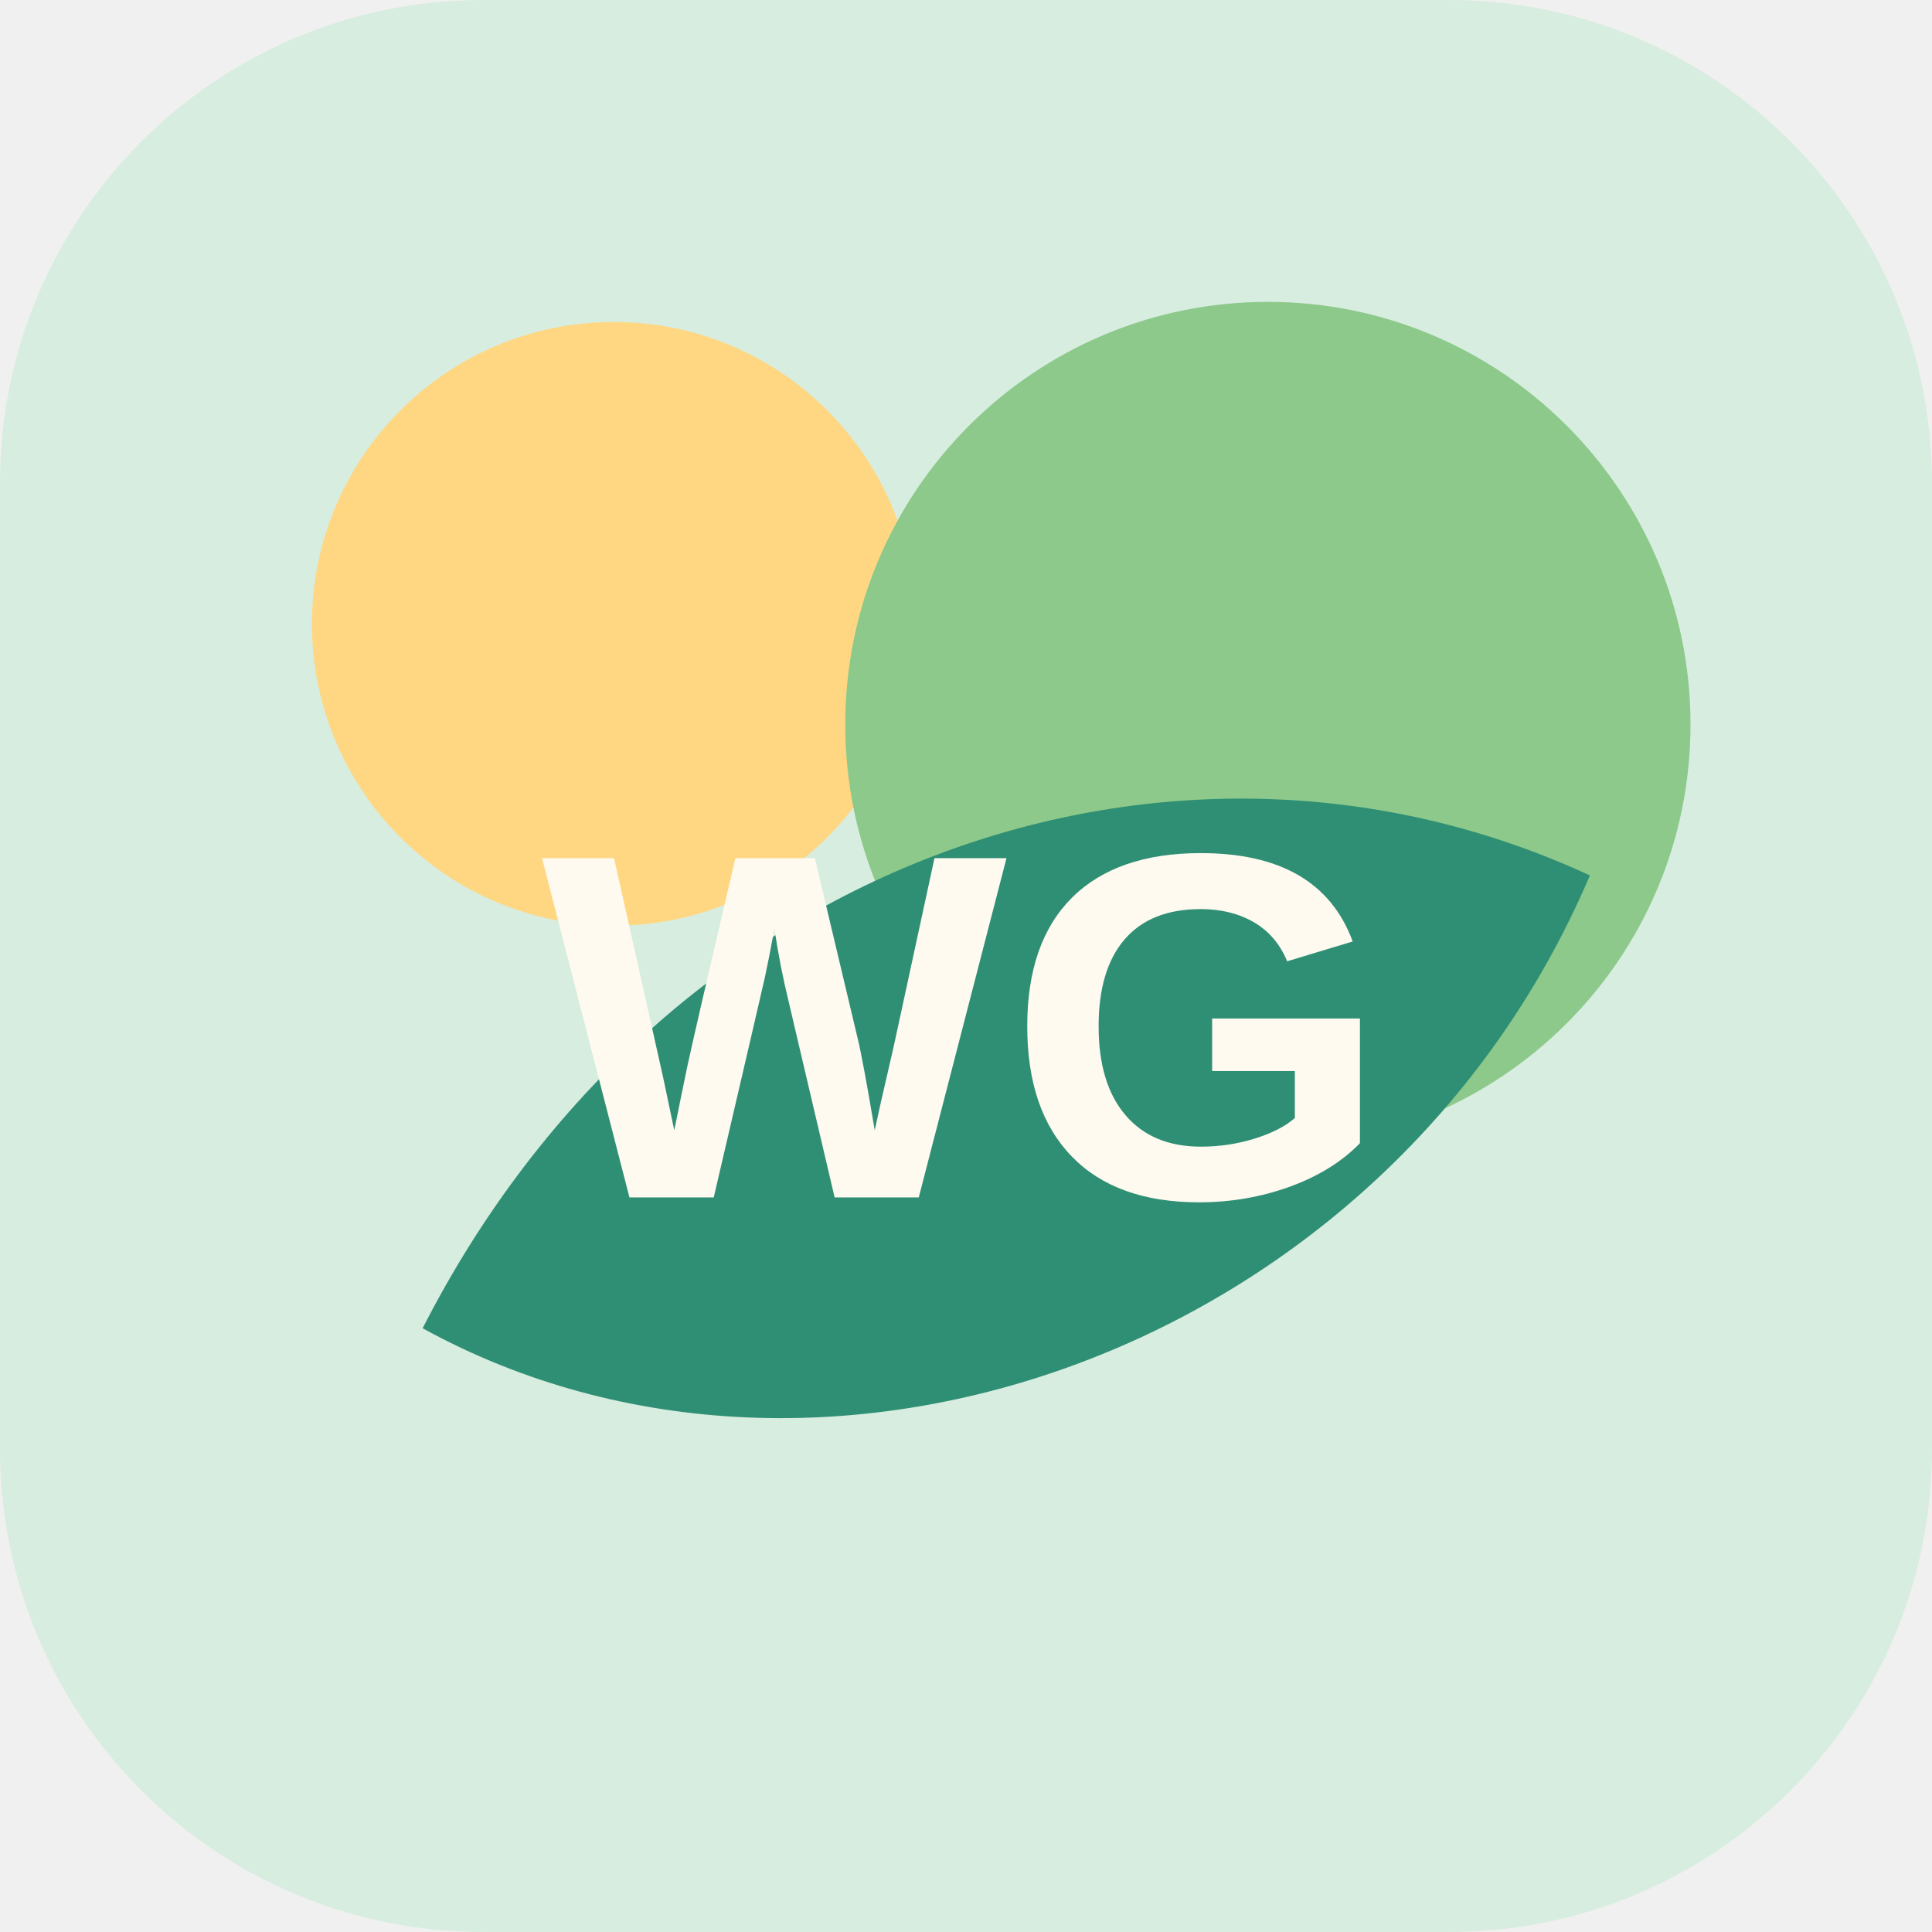
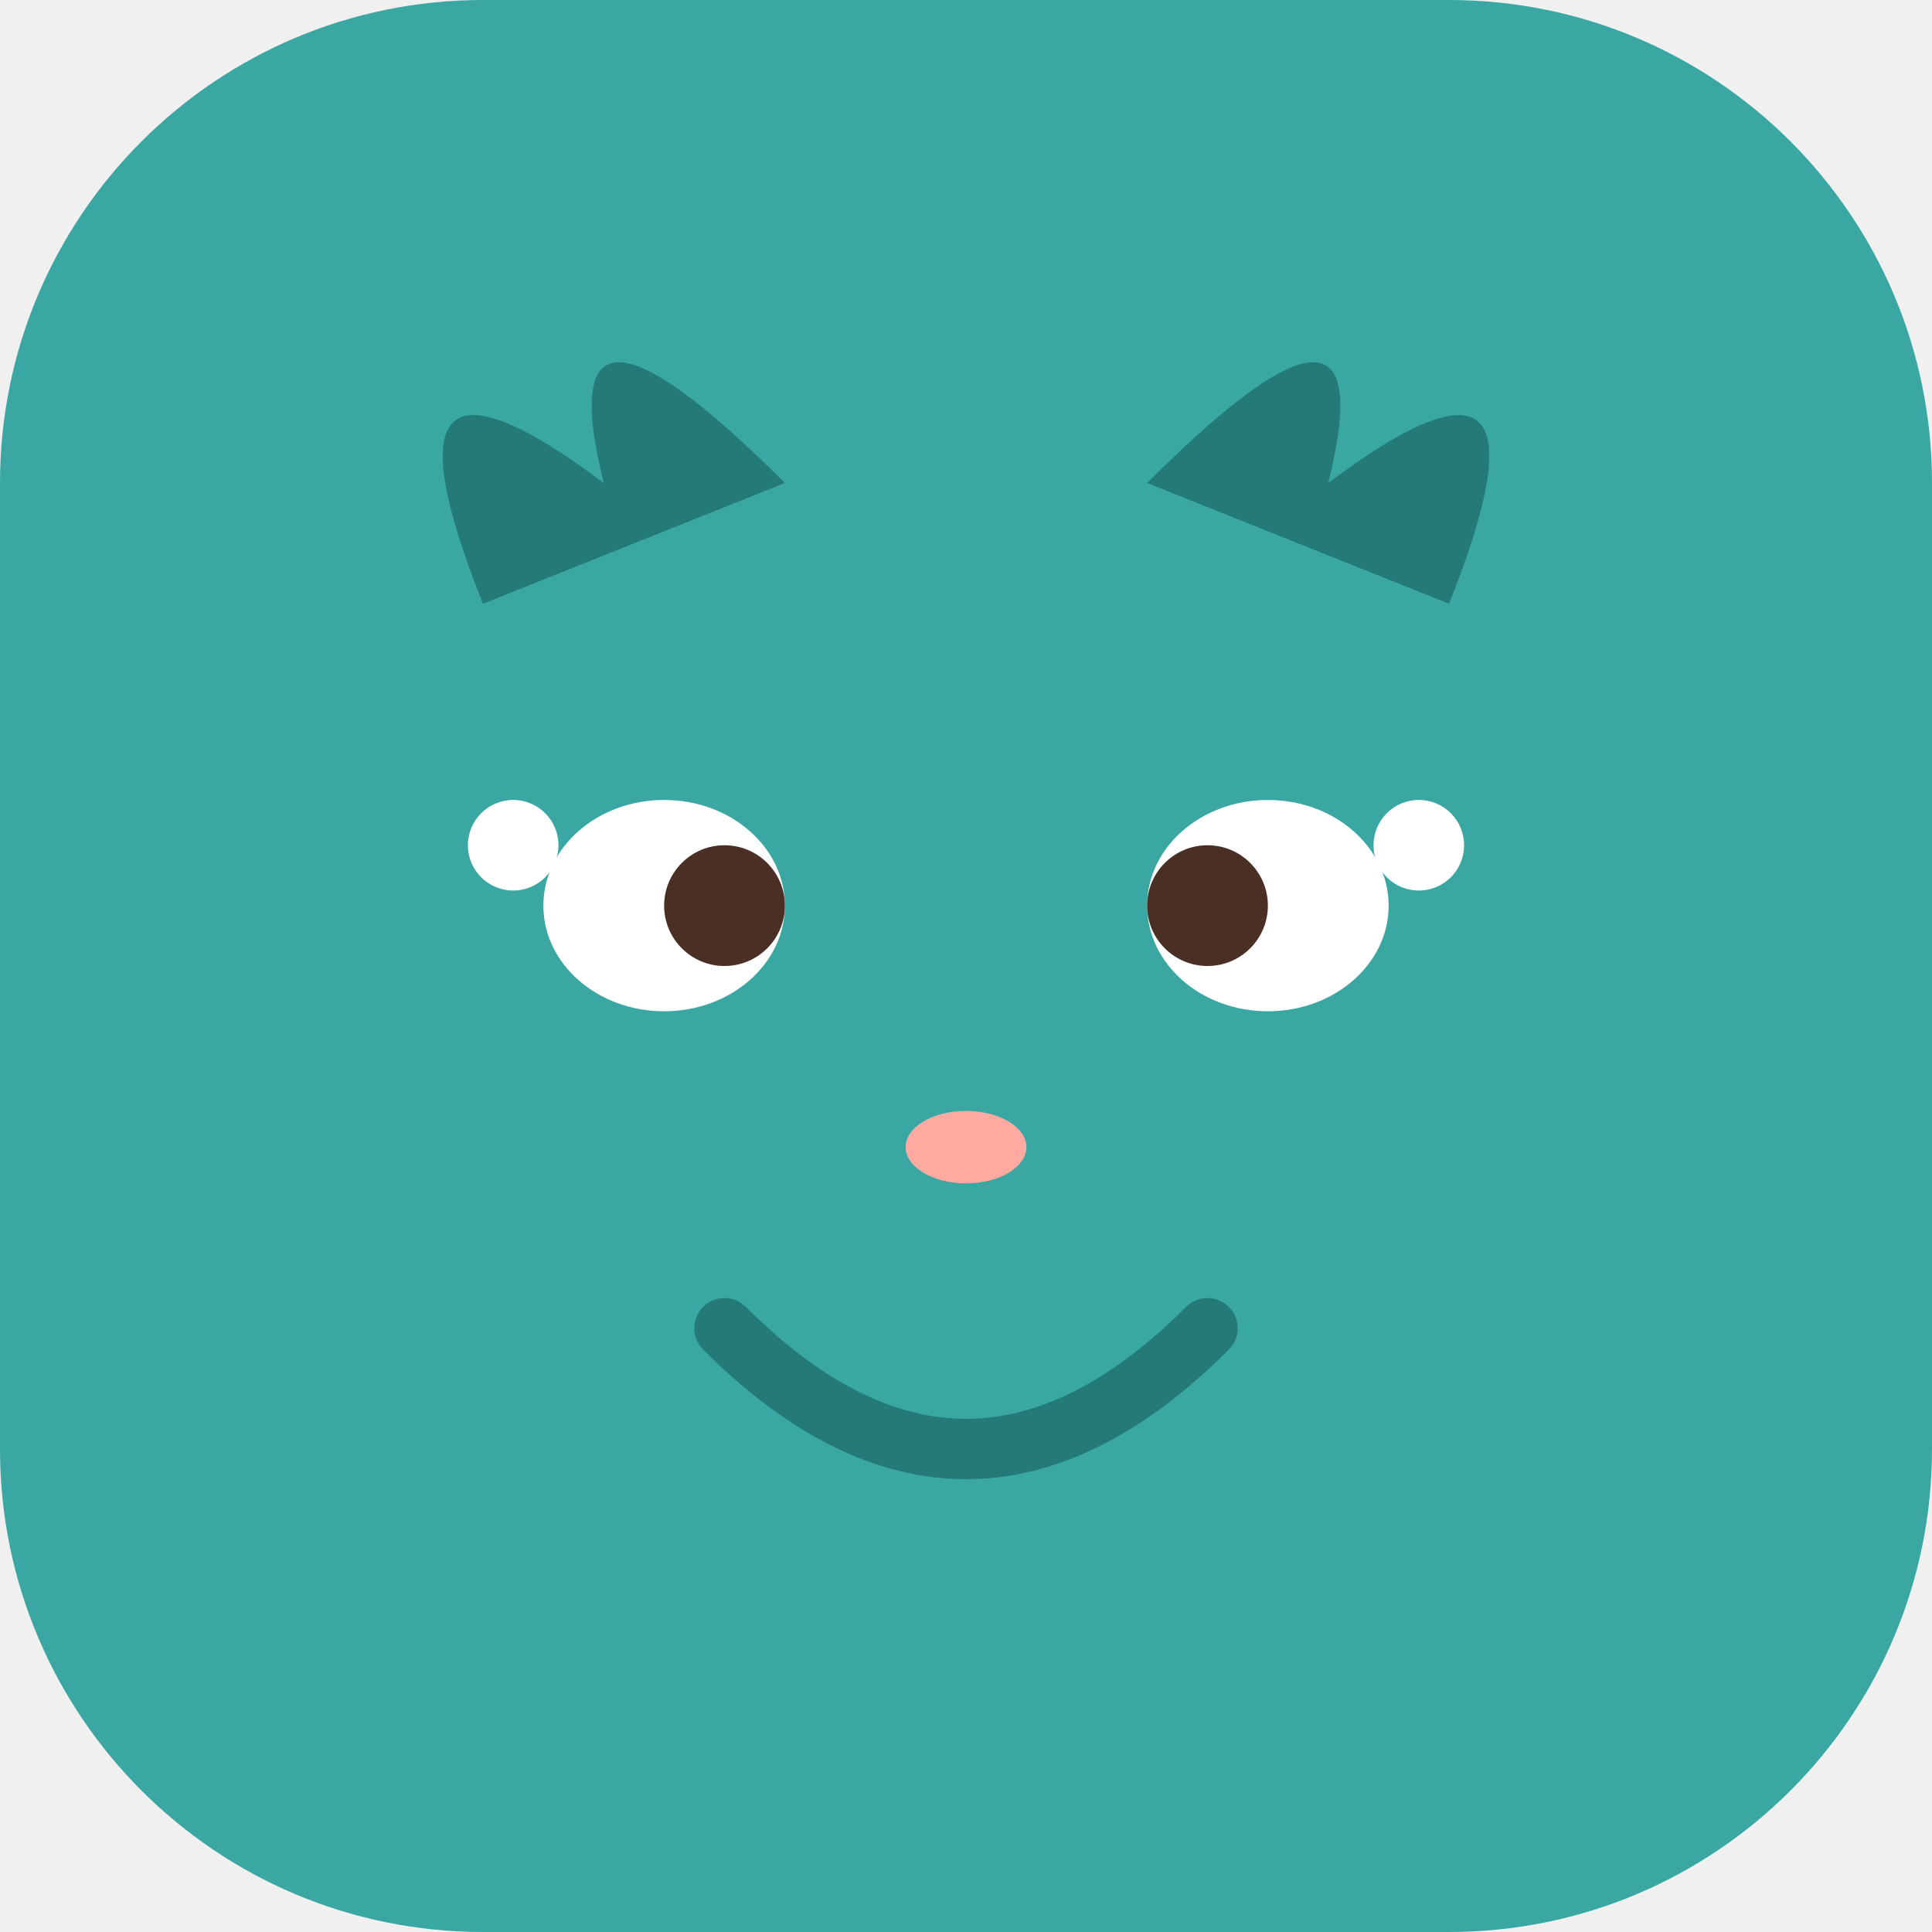
- <svg xmlns="http://www.w3.org/2000/svg" viewBox="0 0 192 192" role="img" aria-label="Word Grove app icon">
-   <rect width="192" height="192" rx="48" fill="#d7eddf" />
-   <circle cx="61" cy="62" r="30" fill="#ffd783" />
-   <circle cx="126" cy="72" r="42" fill="#8cc98b" />
-   <path d="M42 132c24-47 75-64 116-45-20 47-76 67-116 45Z" fill="#2f8f74" />
-   <text x="96" y="119" text-anchor="middle" font-family="Arial, sans-serif" font-size="49" font-weight="800" fill="#fffaf0">WG</text>
+ <svg xmlns="http://www.w3.org/2000/svg" viewBox="0 0 192 192" role="img" aria-label="Word Paws icon">
+   <rect width="192" height="192" rx="48" fill="#3aa7a3" />
+   <path d="M48 60 Q36 30 60 48 Q54 24 78 48" fill="#237a76" />
+   <path d="M144 60 Q156 30 132 48 Q138 24 114 48" fill="#237a76" />
+   <ellipse cx="66" cy="90" rx="12" ry="10.5" fill="#fff" />
+   <ellipse cx="126" cy="90" rx="12" ry="10.5" fill="#fff" />
+   <circle cx="72" cy="90" r="6" fill="#4a2f24" />
+   <circle cx="120" cy="90" r="6" fill="#4a2f24" />
+   <ellipse cx="96" cy="114" rx="6" ry="3.6" fill="#ffaaa0" />
+   <path d="M72 132 Q96 156 120 132" fill="none" stroke="#237a76" stroke-width="6" stroke-linecap="round" />
+   <circle cx="51" cy="84" r="4.5" fill="#fff" />
+   <circle cx="141" cy="84" r="4.5" fill="#fff" />
</svg>
